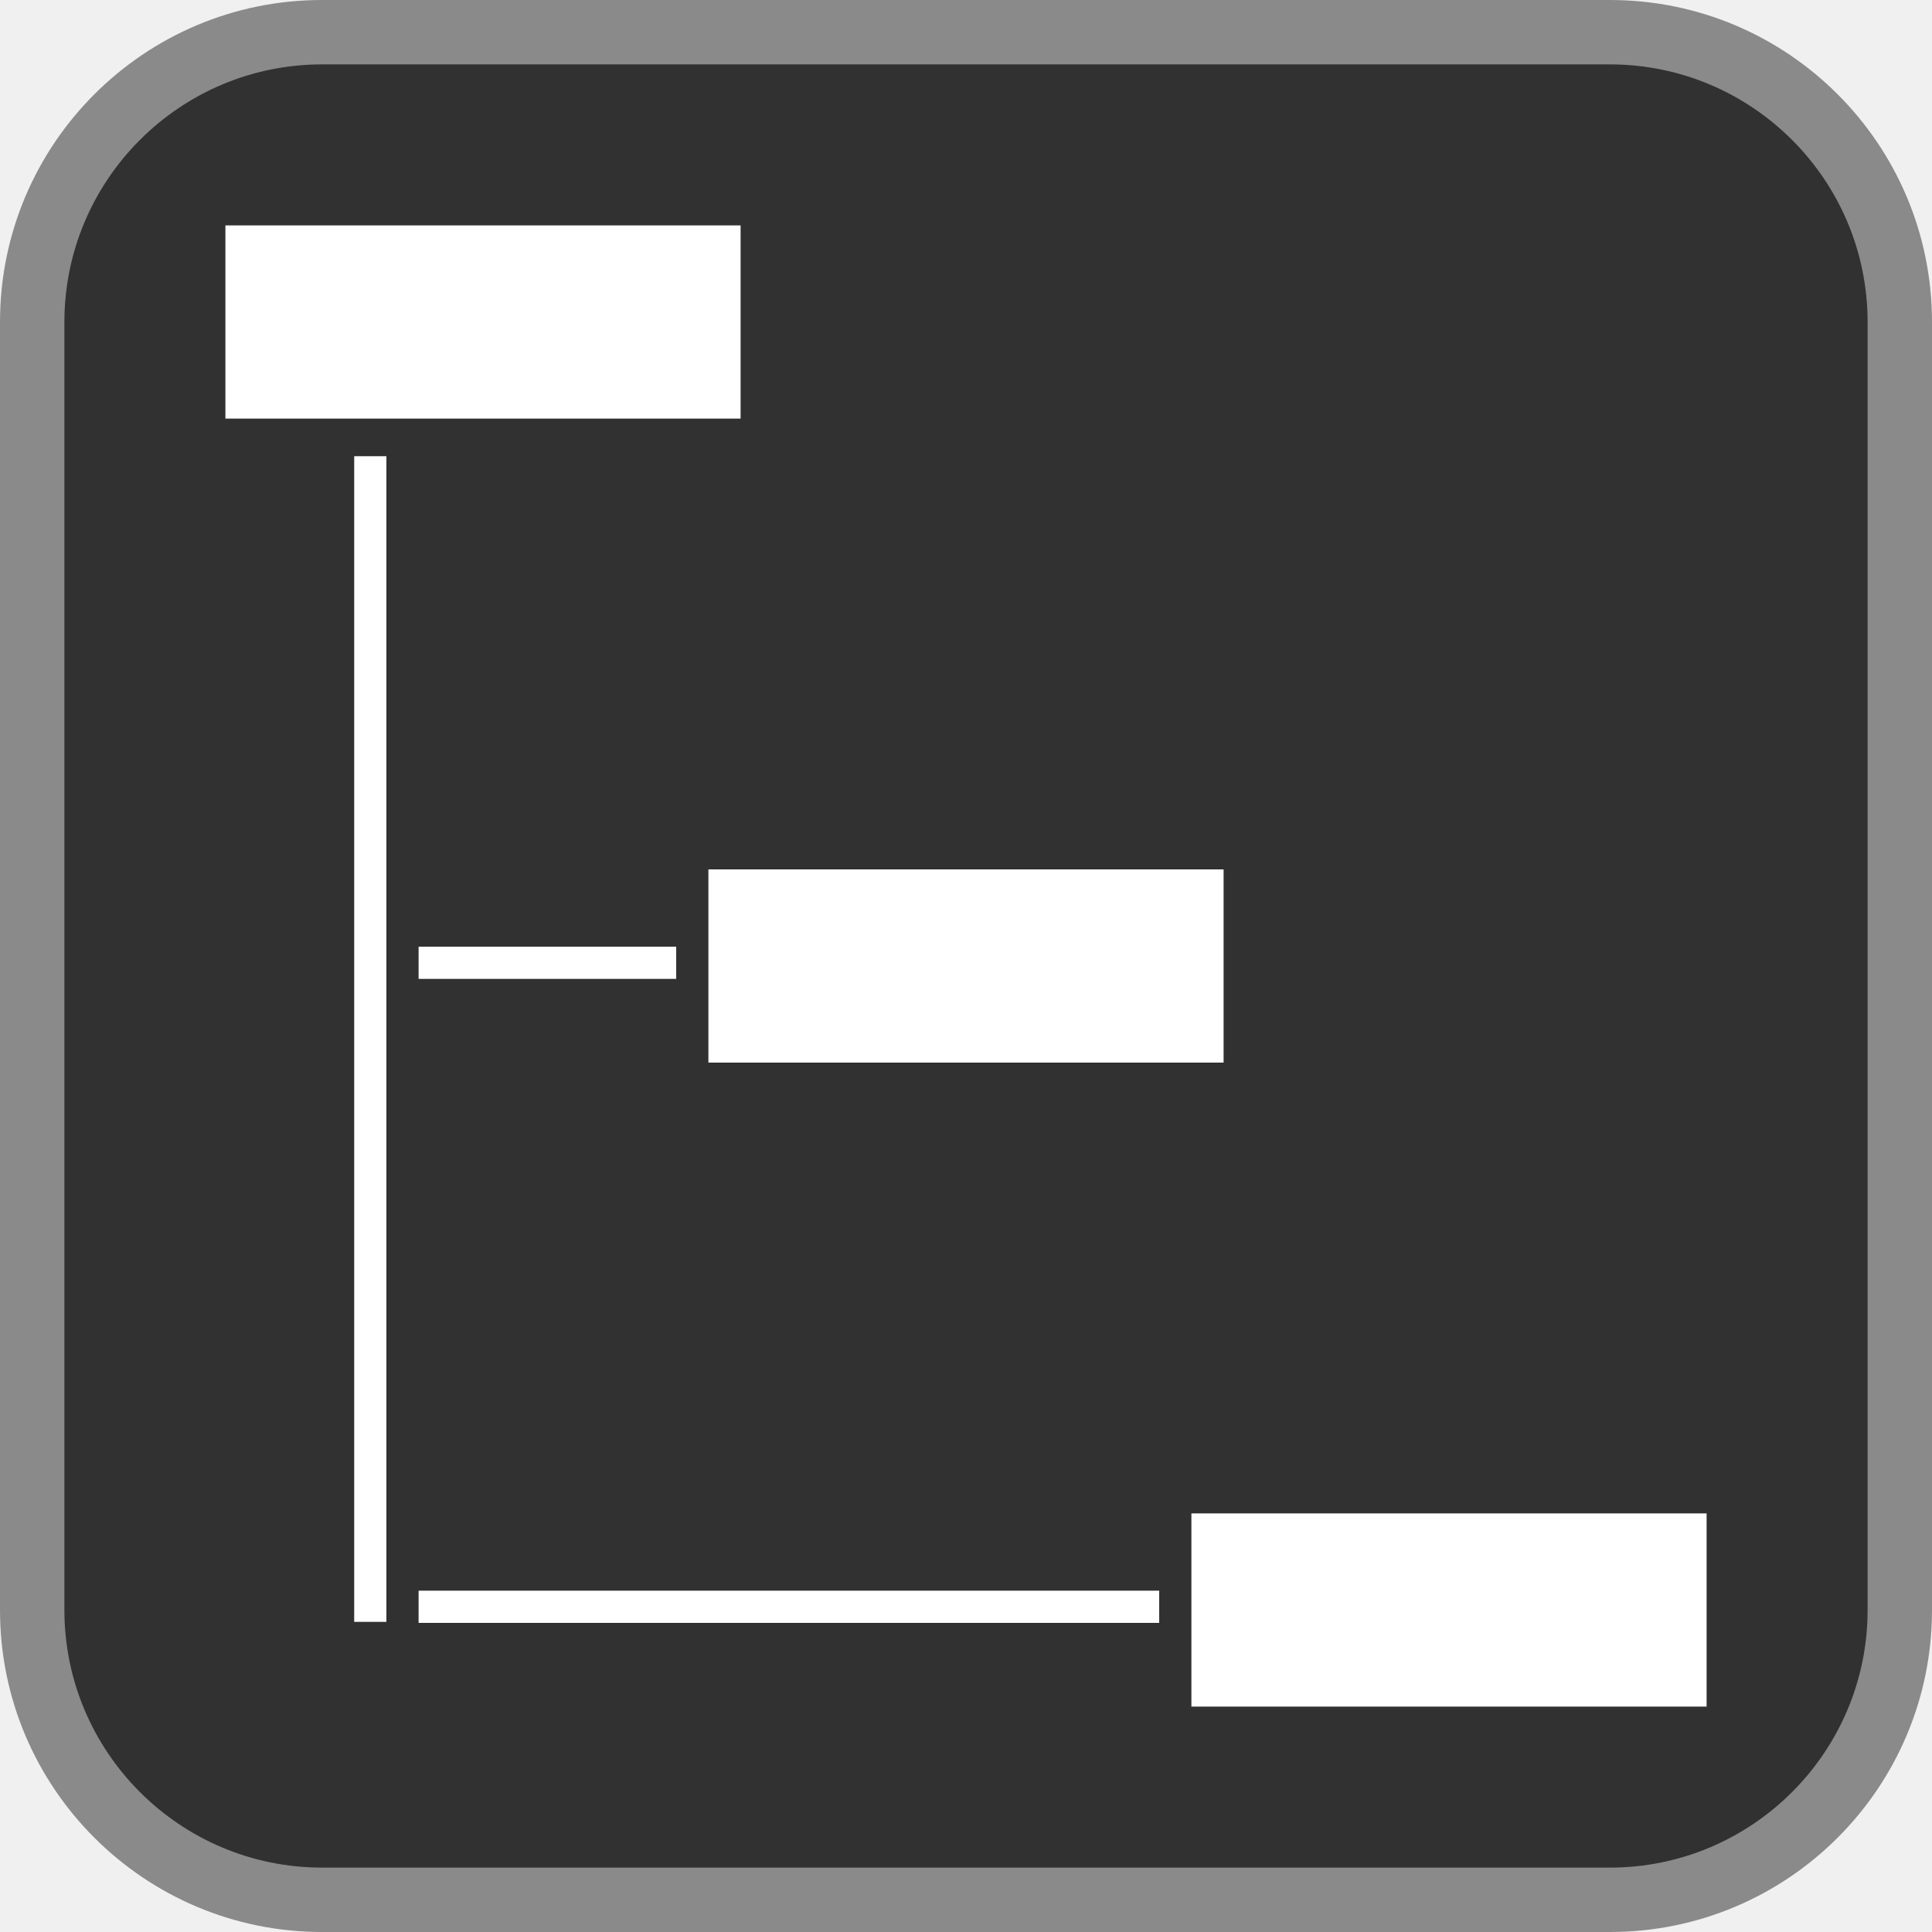
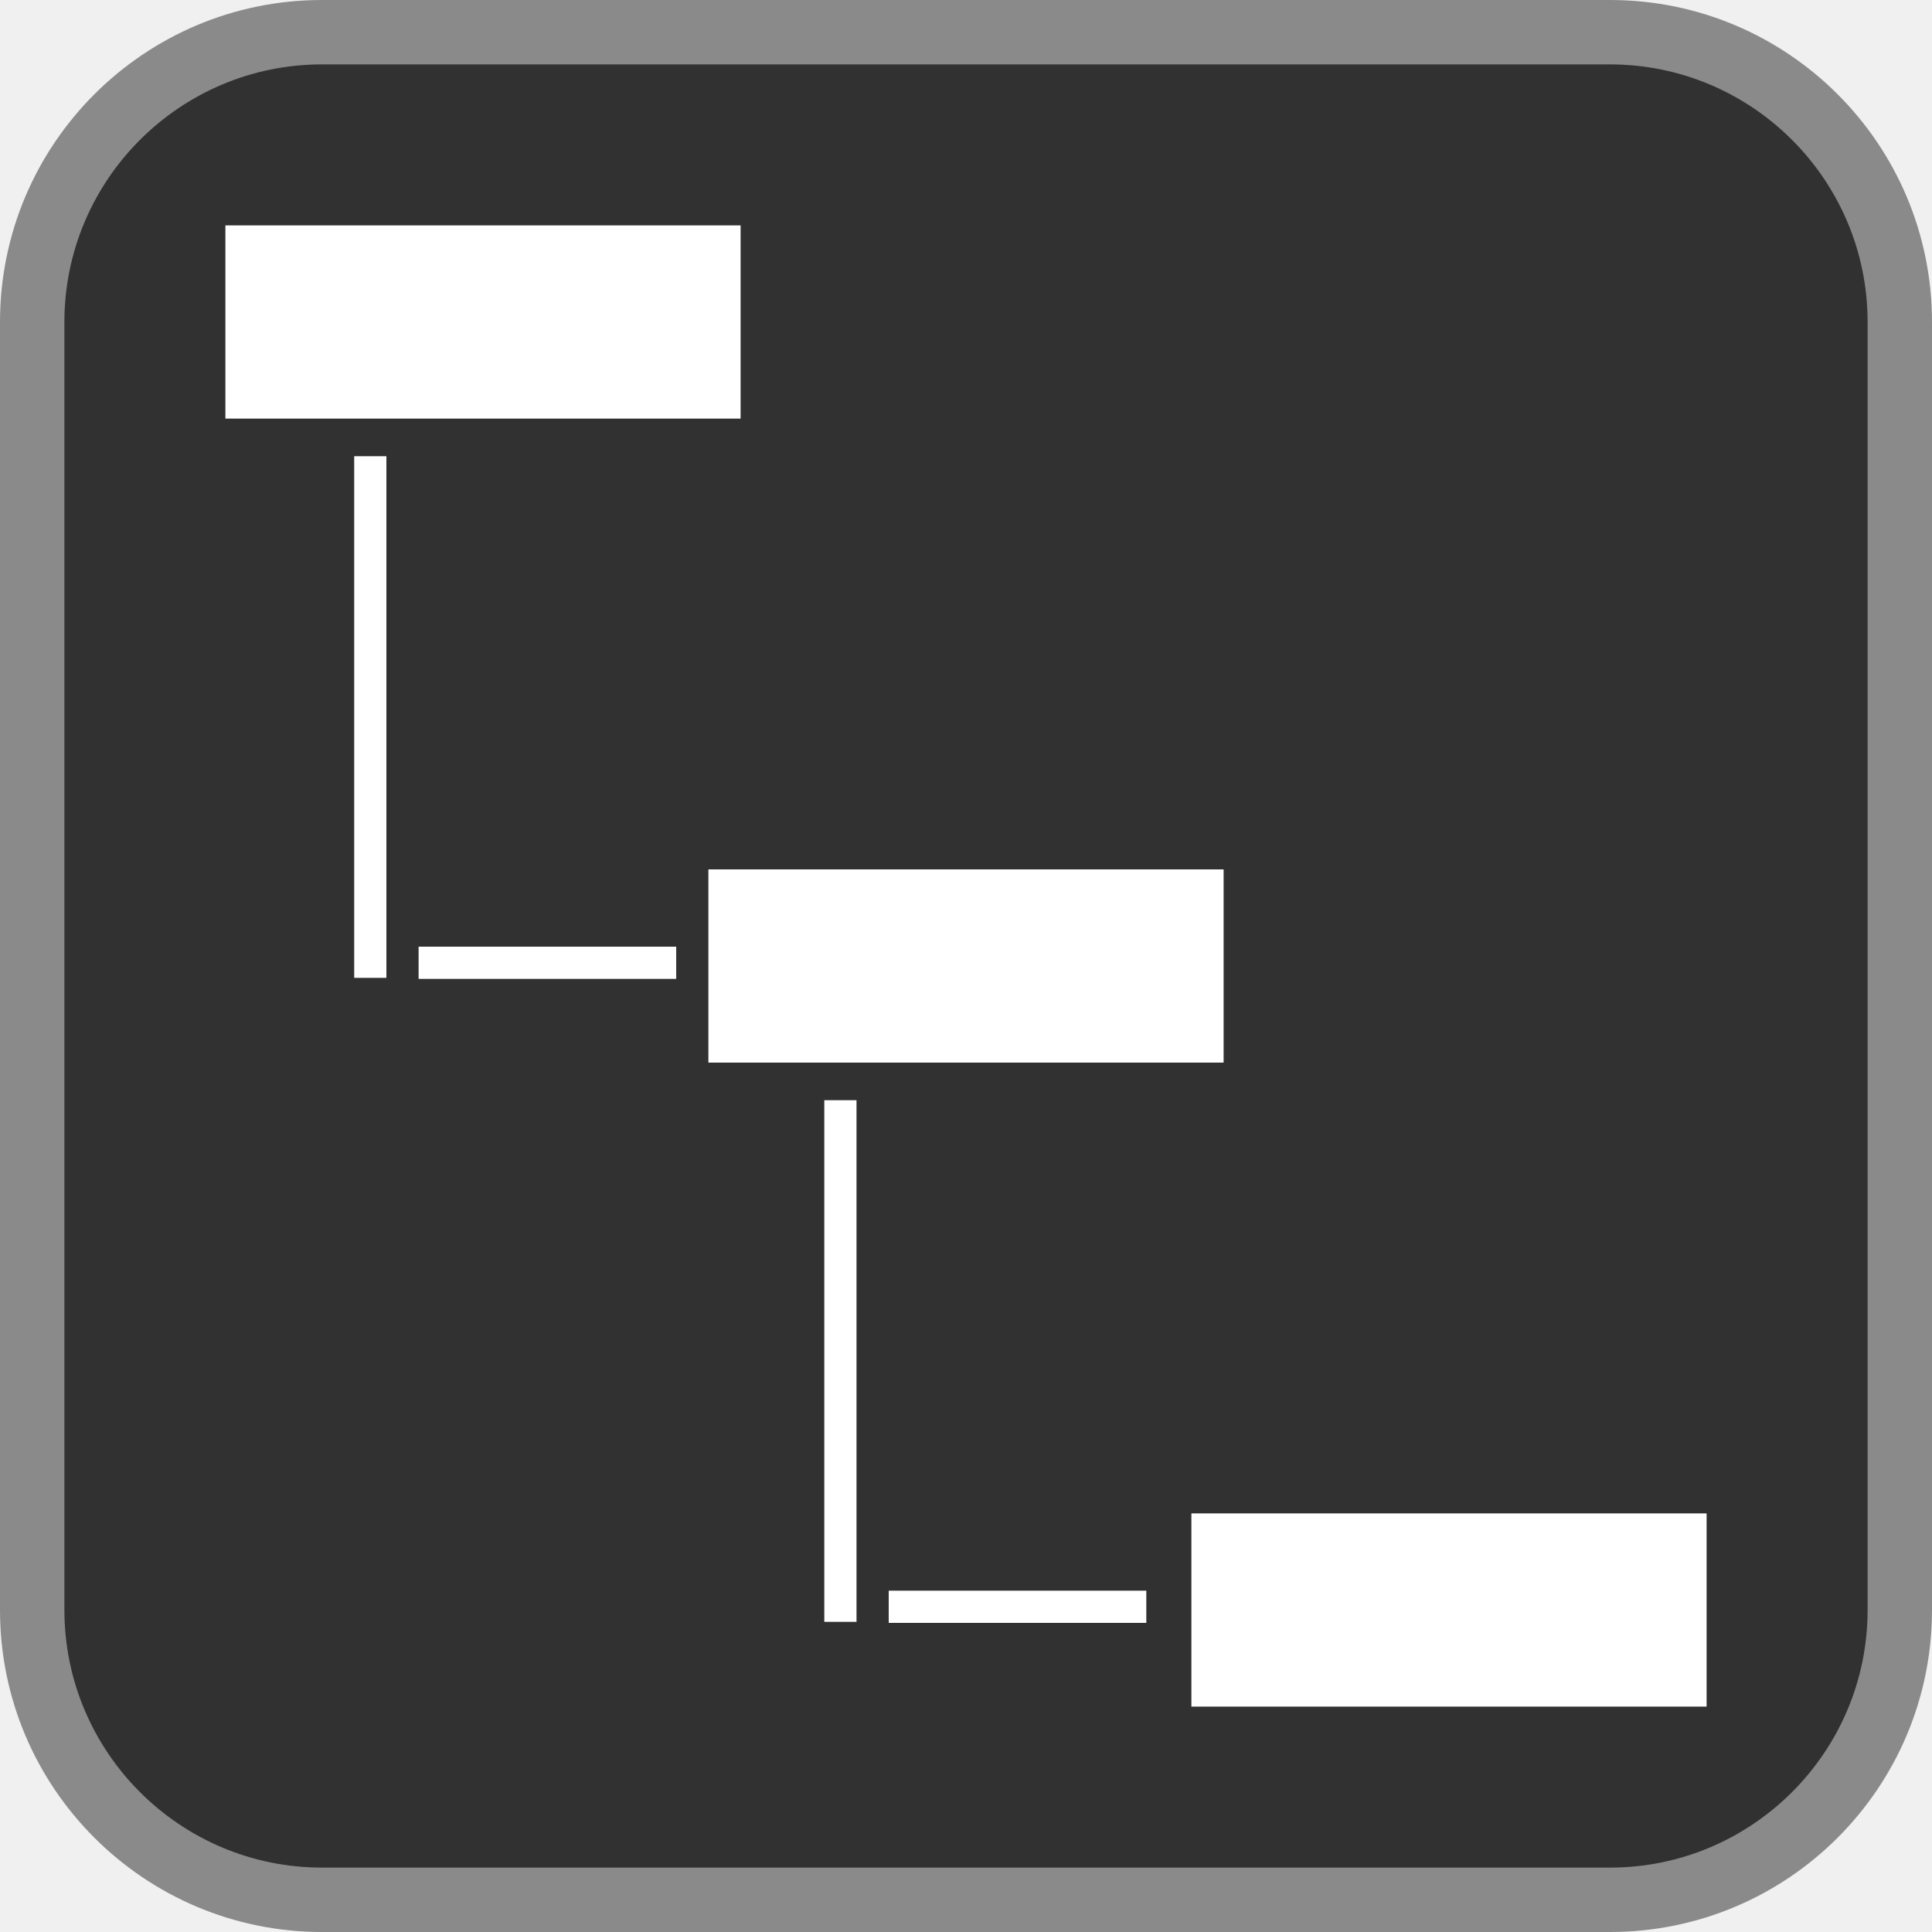
<svg xmlns="http://www.w3.org/2000/svg" width="30" height="30" viewBox="0 0 30 30">
-   <g id="Group_358" data-name="Group 358" transform="translate(-4337 3393)">
+   <g id="Group_363" data-name="Group 363" transform="translate(-4337 3393)">
    <g id="SymMaxWin" transform="translate(4337 -3393)">
      <g id="Path_289" data-name="Path 289" fill="#323132">
        <path d="M 25 29.5 L 5 29.5 C 2.519 29.5 0.5 27.481 0.5 25 L 0.5 5 C 0.5 2.519 2.519 0.5 5 0.5 L 25 0.5 C 27.481 0.5 29.5 2.519 29.5 5 L 29.5 25 C 29.5 27.481 27.481 29.5 25 29.5 Z" stroke="none" />
        <path d="M 5 1 C 2.794 1 1 2.794 1 5 L 1 25 C 1 27.206 2.794 29 5 29 L 25 29 C 27.206 29 29 27.206 29 25 L 29 5 C 29 2.794 27.206 1 25 1 L 5 1 M 5 0 L 25 0 C 27.761 0 30 2.239 30 5 L 30 25 C 30 27.761 27.761 30 25 30 L 5 30 C 2.239 30 0 27.761 0 25 L 0 5 C 0 2.239 2.239 0 5 0 Z" stroke="none" fill="#8a8a8a" />
      </g>
    </g>
-     <g id="InfoMenu_3" data-name="InfoMenu – 3" transform="translate(4340.5 -3389.5)">
+     <g id="InfoMenu_1" data-name="InfoMenu – 1" transform="translate(4340.5 -3389.5)">
      <g id="Menu">
        <path id="Menu-2" data-name="Menu" d="M12,19V16h8v3ZM4.5,9V6h8V9ZM-3-1V-4H5v3Z" transform="translate(3 4)" fill="#fff" />
      </g>
    </g>
-     <rect id="Rectangle_1296" data-name="Rectangle 1296" width="0.5" height="18.1" transform="translate(4342.5 -3385.916)" fill="#fff" />
+     <rect id="Rectangle_1296" data-name="Rectangle 1296" width="0.5" height="8.1" transform="translate(4342.5 -3385.916)" fill="#fff" />
    <rect id="Rectangle_1297" data-name="Rectangle 1297" width="0.5" height="4" transform="translate(4343.5 -3377.8) rotate(-90)" fill="#fff" />
-     <rect id="Rectangle_1298" data-name="Rectangle 1298" width="0.5" height="11.5" transform="translate(4343.5 -3367.8) rotate(-90)" fill="#fff" />
+     <rect id="Rectangle_1299" data-name="Rectangle 1299" width="0.5" height="8.1" transform="translate(4349.8 -3375.916)" fill="#fff" />
+     <rect id="Rectangle_1300" data-name="Rectangle 1300" width="0.5" height="4" transform="translate(4350.8 -3367.8) rotate(-90)" fill="#fff" />
  </g>
</svg>
